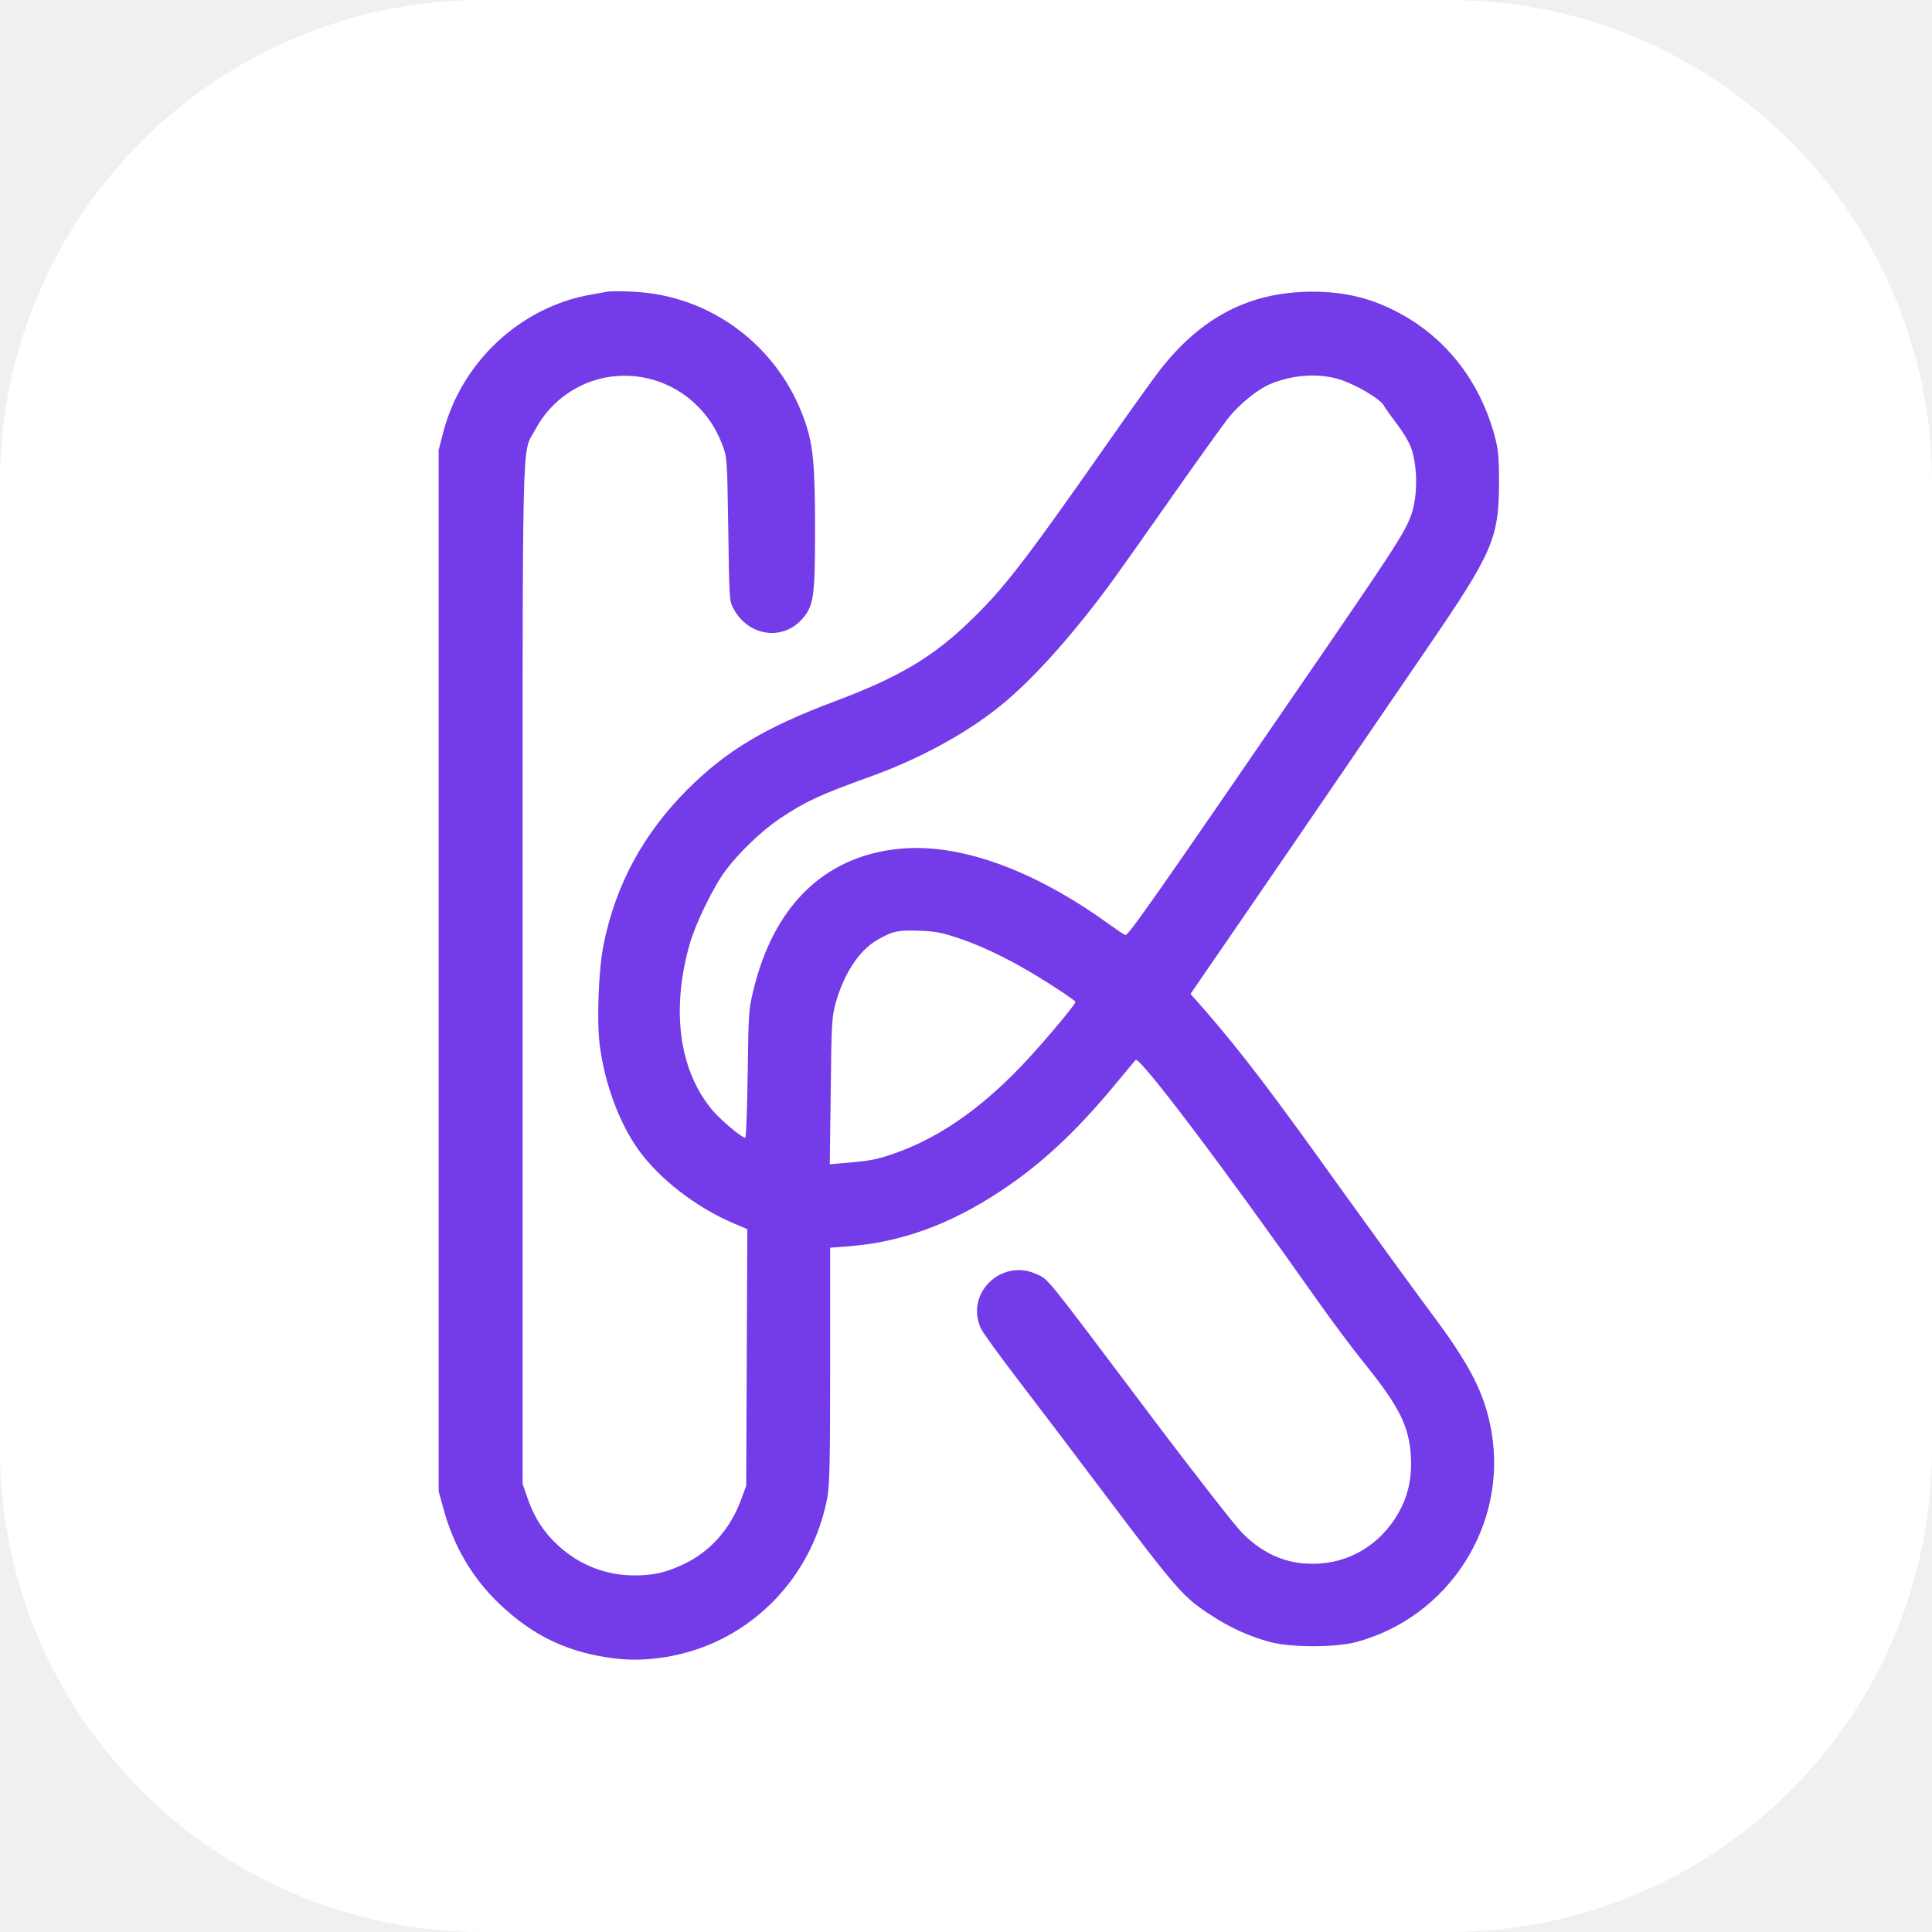
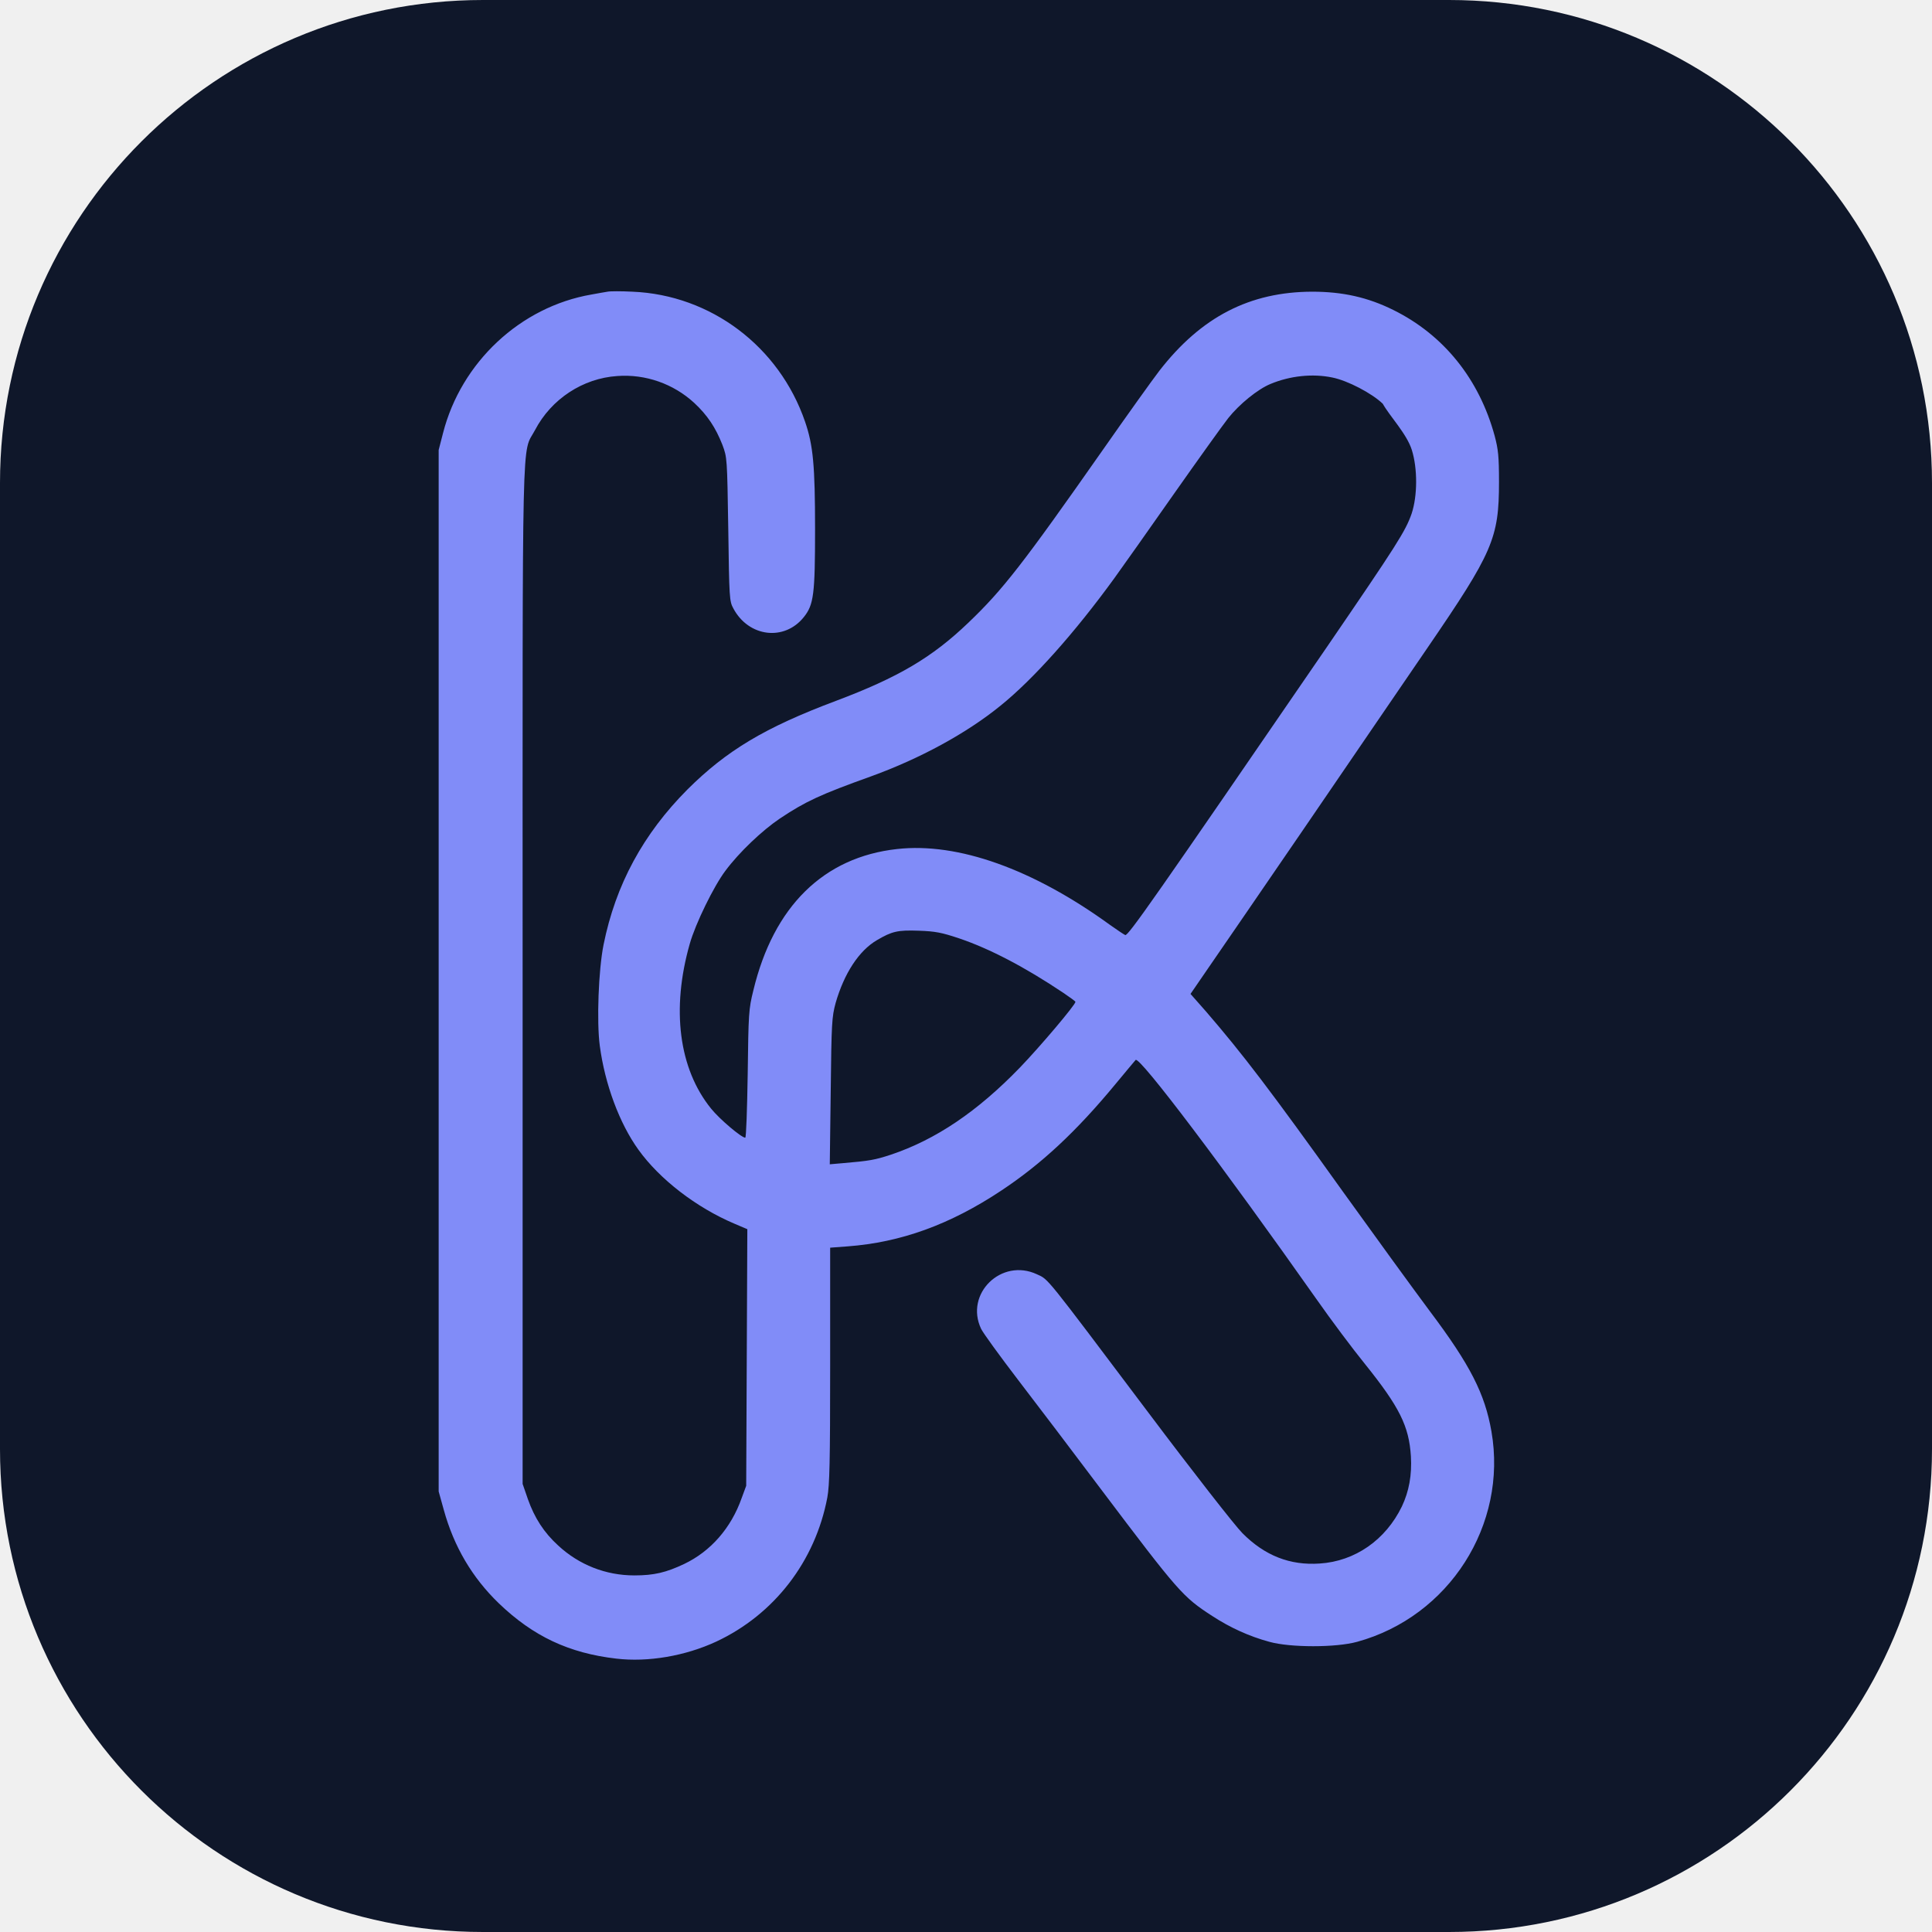
<svg xmlns="http://www.w3.org/2000/svg" version="1.0" viewBox="0 0 1024 1024" preserveAspectRatio="xMidYMid meet">
-   <rect width="1024" height="1024" rx="256" fill="#ffffff" />
-   <g transform="translate(0,1024) scale(0.1,-0.1)" fill="#743BE8" stroke="none">
+   <rect width="1024" height="1024" rx="256" fill="#0F172A" />
+   <g transform="translate(0,1024) scale(0.1,-0.1)" fill="#818CF8" stroke="none">
    <path d="M3220 8694 c-14 -2 -52 -9 -85 -15 -377 -65 -691 -359 -787 -735     l-23 -89 0 -2760 0 -2760 27 -97 c54 -196 151 -360 292 -496 182 -175 372     -264 622 -293 169 -20 366 14 530 90 308 144 525 426 589 764 12 65 15 188 15     702 l0 622 93 7 c281 21 542 115 813 295 213 141 398 313 607 566 55 66 102     123 106 127 20 22 469 -573 958 -1267 77 -110 193 -265 258 -345 183 -228 233     -329 243 -488 6 -100 -10 -187 -48 -267 -86 -177 -248 -290 -435 -302 -158     -11 -292 42 -410 161 -39 39 -264 327 -500 641 -552 733 -526 702 -589 731     -188 88 -384 -103 -296 -289 11 -23 100 -145 197 -272 97 -126 293 -385 436     -575 414 -549 436 -574 592 -675 95 -62 196 -108 303 -137 111 -31 353 -31     465 0 488 134 798 620 712 1115 -35 200 -112 352 -327 638 -88 118 -295 403     -461 634 -382 534 -530 728 -725 954 l-82 93 94 137 c52 75 279 406 505 736     225 330 521 762 656 960 347 507 380 582 380 880 0 136 -4 173 -23 245 -82     301 -270 535 -537 667 -135 67 -268 97 -430 97 -331 -1 -588 -133 -810 -419     -34 -44 -168 -231 -298 -417 -426 -608 -531 -743 -714 -918 -193 -185 -371     -290 -703 -415 -376 -141 -579 -263 -786 -469 -235 -236 -381 -505 -445 -823     -27 -134 -37 -408 -20 -536 27 -203 104 -411 205 -551 112 -156 306 -306 509     -392 l68 -29 -3 -680 -3 -680 -24 -65 c-56 -159 -164 -282 -304 -349 -97 -46     -161 -61 -265 -61 -151 0 -293 56 -403 158 -76 69 -126 147 -161 246 l-28 81     0 2699 c0 2994 -6 2750 66 2887 86 164 253 274 436 286 149 11 297 -41 407     -142 70 -65 114 -131 150 -223 25 -67 25 -69 31 -447 5 -365 6 -382 27 -420     81 -152 271 -175 374 -45 52 65 59 121 59 465 0 337 -10 445 -53 570 -137 399     -500 672 -915 689 -59 3 -118 3 -132 0z m3842 -455 c80 -16 209 -83 267 -139     36 -65 127 -159 154 -245 31 -99 30 -244 -1 -337 -32 -93 -79 -166 -449 -707     -915 -1334 -1054 -1533 -1069 -1527 -7 3 -43 27 -81 54 -408 296 -806 438     -1128 402 -390 -43 -655 -304 -762 -749 -25 -100 -26 -124 -30 -443 -3 -186     -8 -338 -13 -338 -20 0 -136 98 -181 154 -171 211 -212 527 -113 874 30 106     127 305 189 387 73 98 194 213 289 277 137 91 212 126 485 224 256 93 502 226     683 373 174 140 395 388 604 676 44 61 185 260 313 443 128 182 259 365 291     406 59 74 156 153 224 181 103 43 223 56 328 34z m-1980 -2972 c163 -55 349     -152 555 -290 34 -23 63 -44 63 -47 1 -15 -189 -239 -293 -347 -227 -235 -447     -383 -685 -463 -85 -28 -114 -33 -255 -45 l-69 -6 5 388 c4 362 6 393 26 467     45 156 123 277 219 333 80 47 110 54 222 50 88 -3 122 -10 212 -40z" />
  </g>
</svg>
